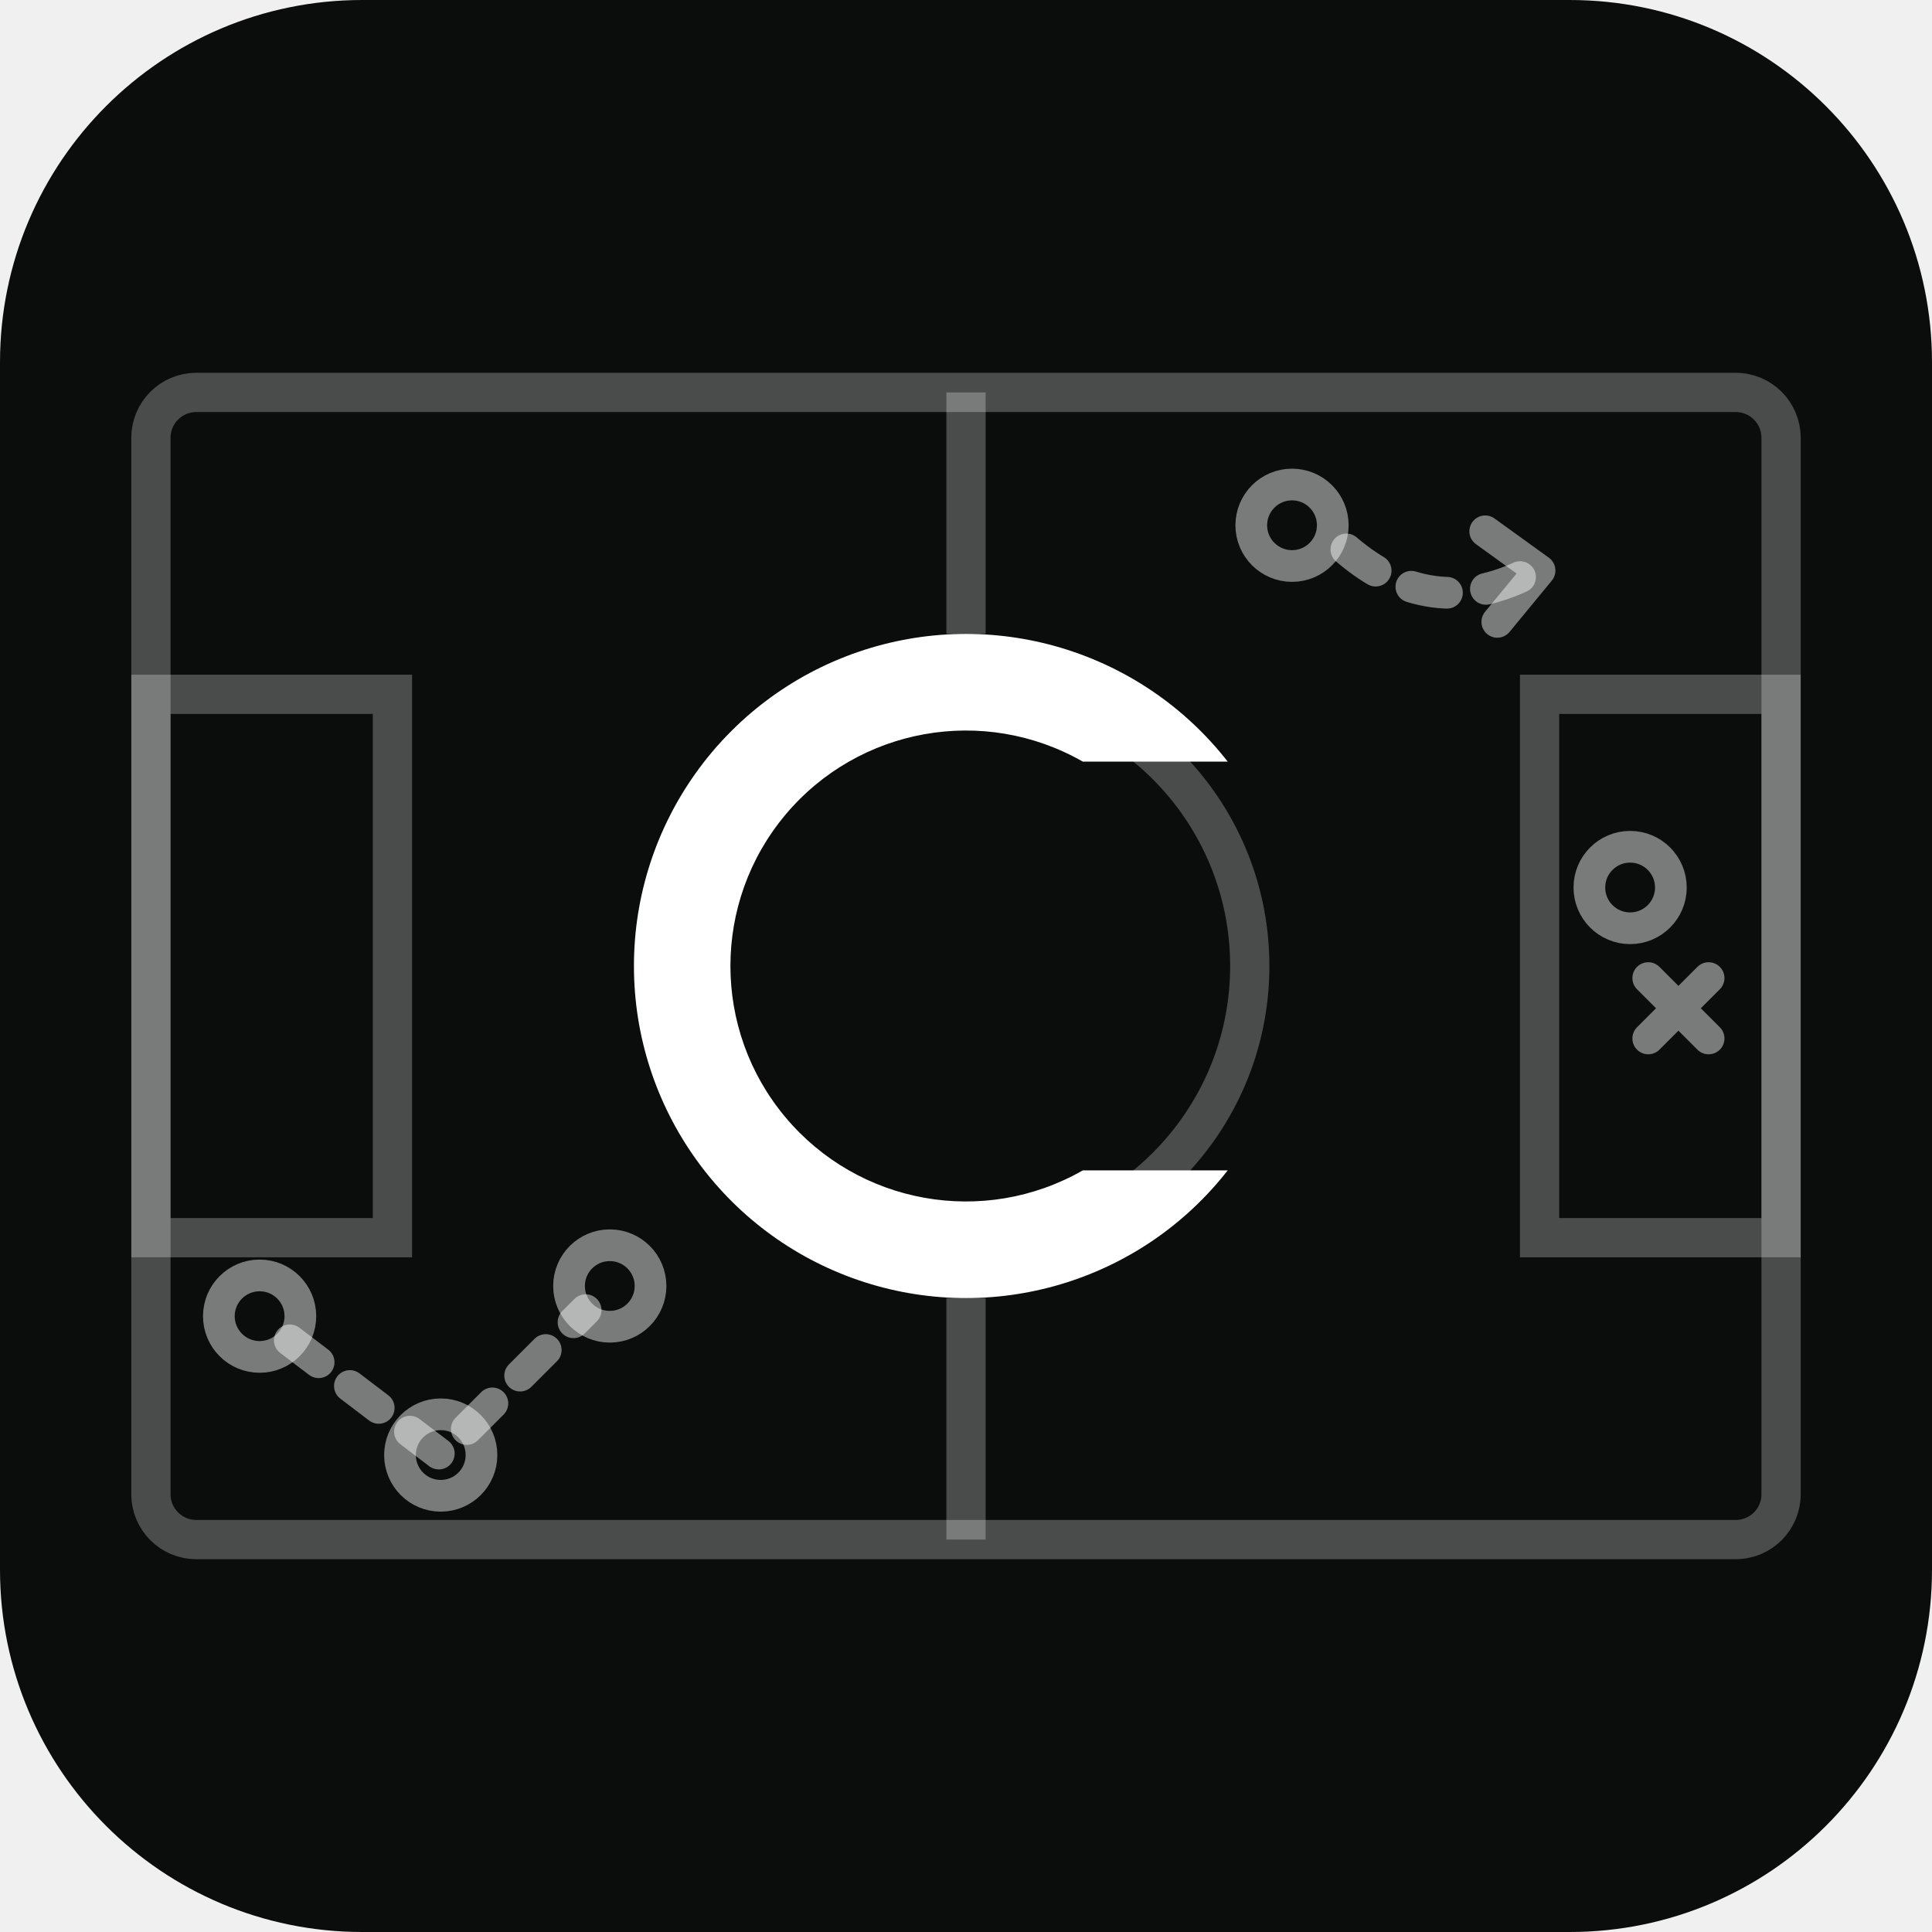
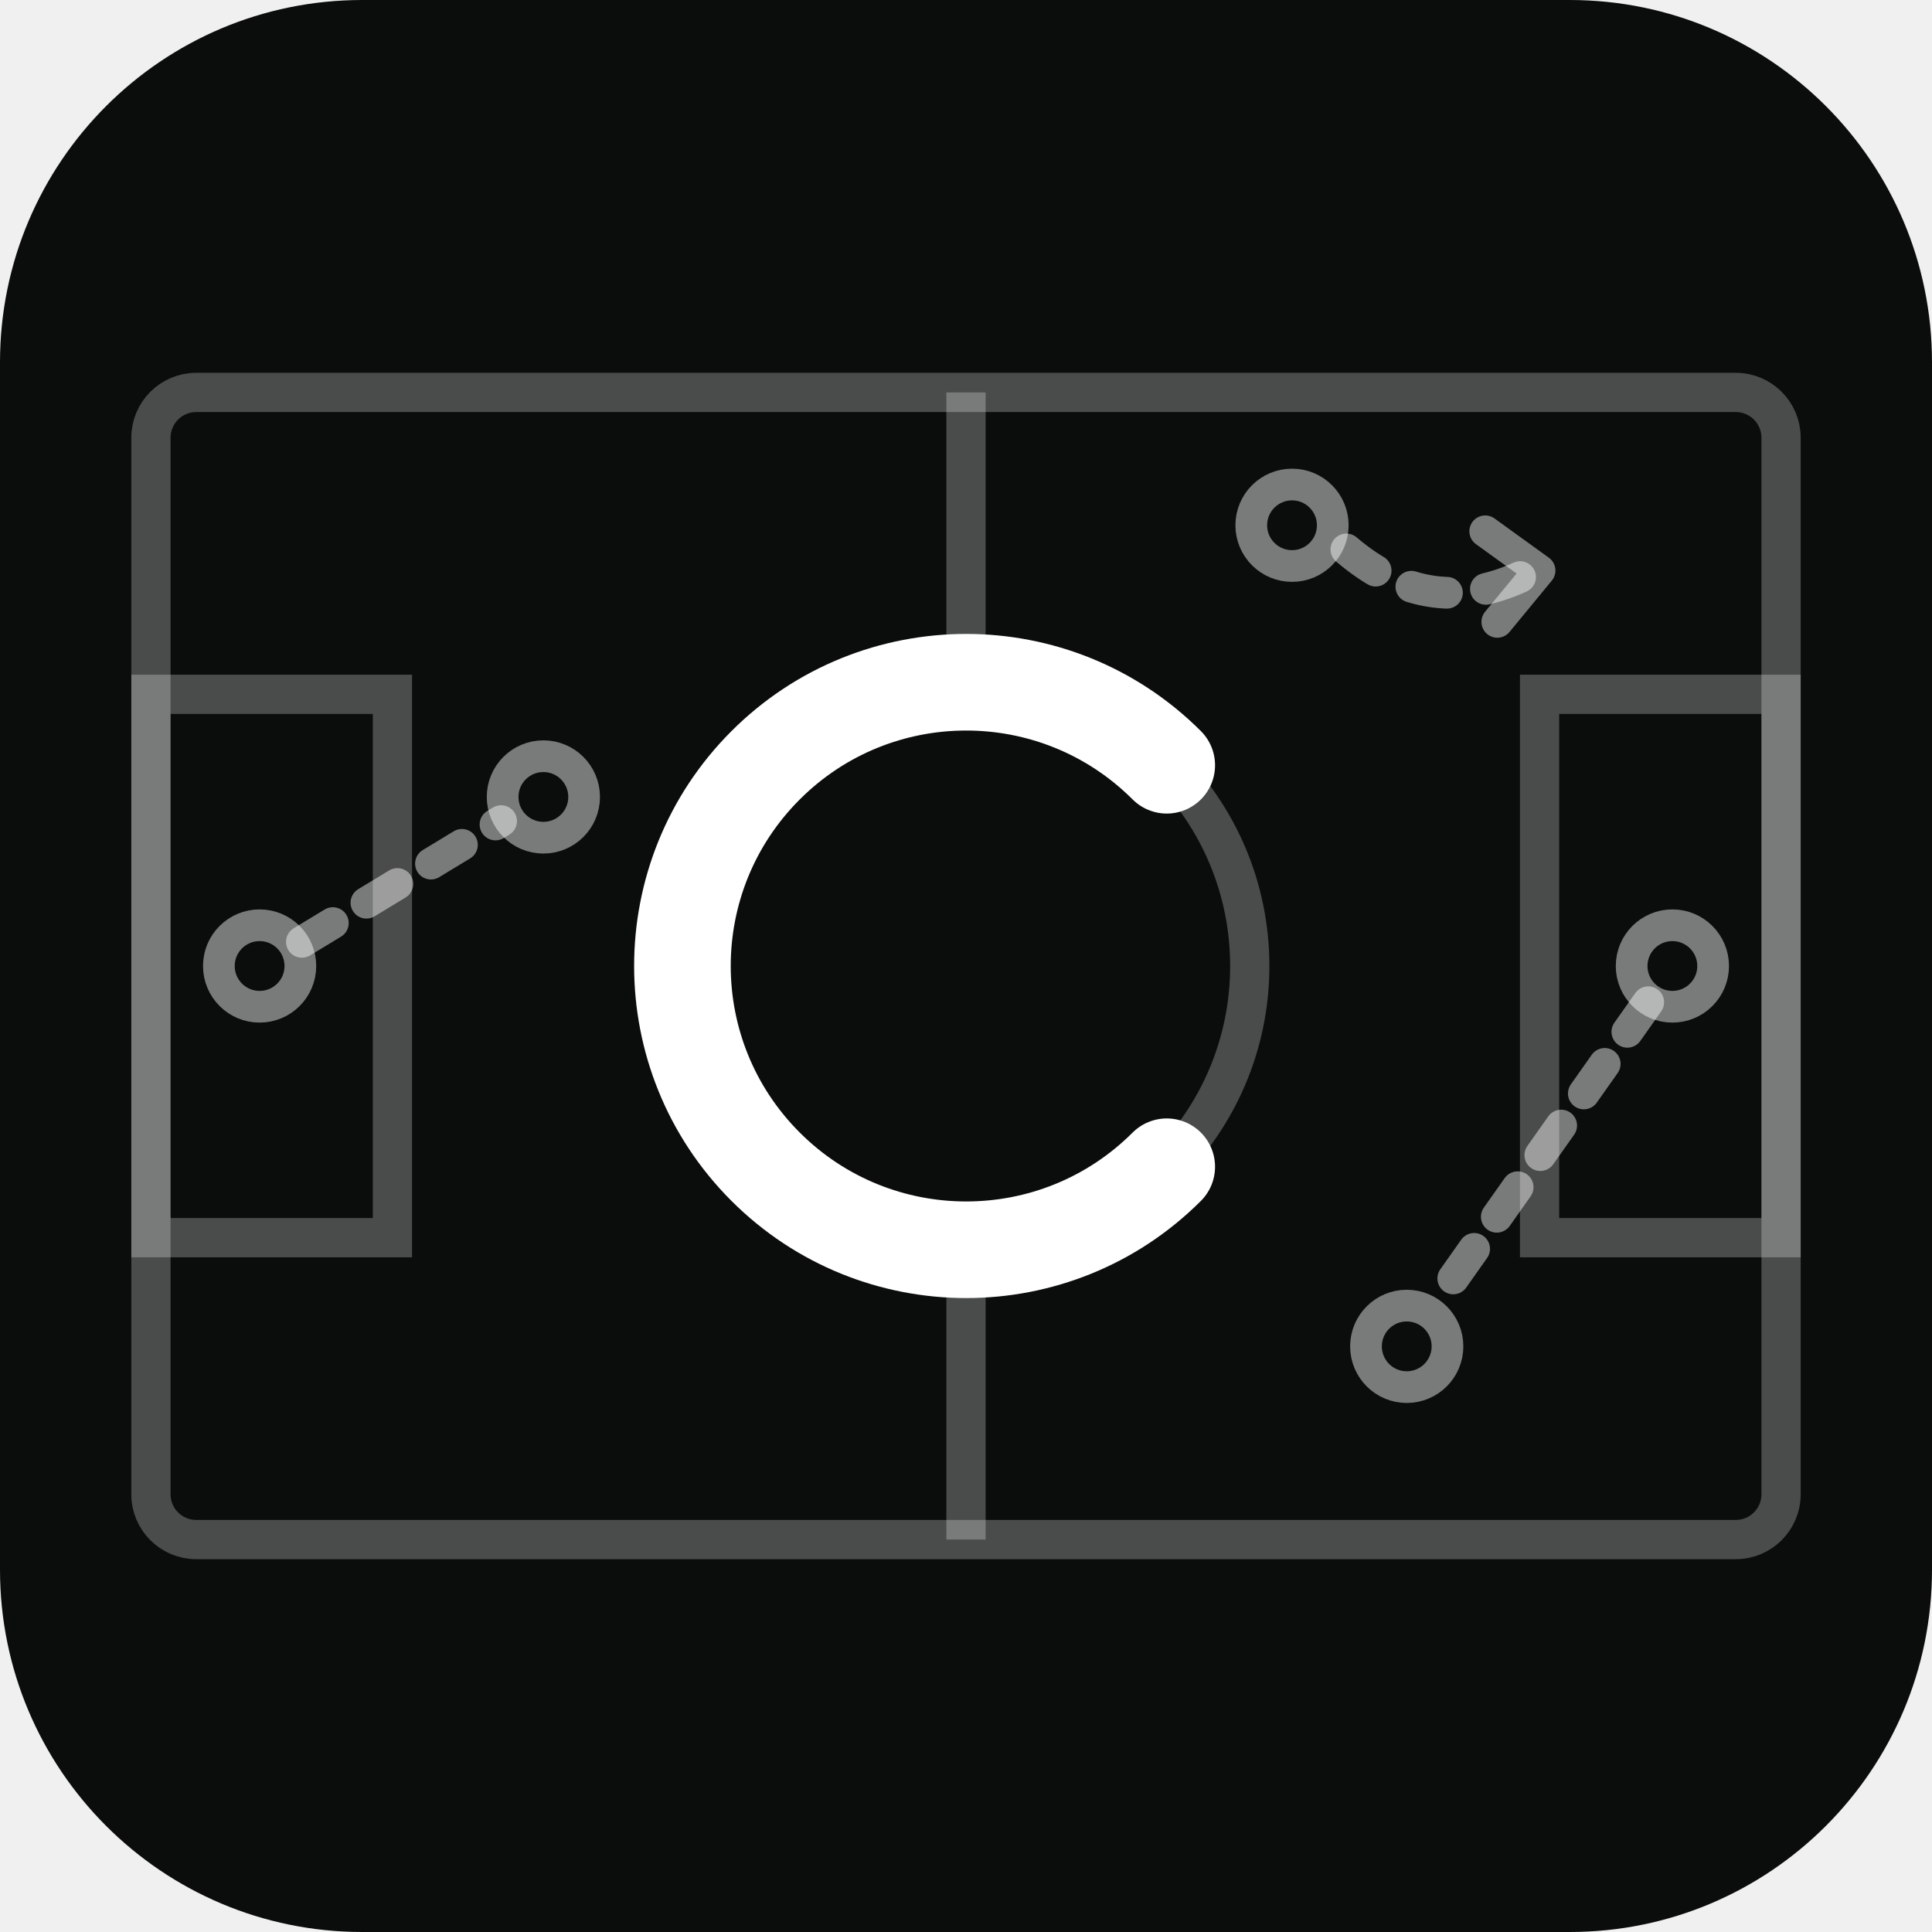
<svg xmlns="http://www.w3.org/2000/svg" viewBox="0 0 64 64" width="256" height="256" role="img" aria-label="Ciprio">
  <rect width="64" height="64" rx="12" fill="#0b0d0c" />
  <g fill="none" stroke="#ffffff" stroke-opacity=".26" stroke-width="1.3">
    <rect x="5" y="13" width="54" height="38" rx="1.5" />
    <rect x="5" y="23" width="8" height="18" />
    <rect x="51" y="23" width="8" height="18" />
-     <line x1="32" y1="13" x2="32" y2="21" />
-     <line x1="32" y1="43" x2="32" y2="51" />
+     <line x1="32" y1="13" x2="32" y2="22.6" />
+     <line x1="32" y1="41.4" x2="32" y2="51" />
    <circle cx="32" cy="32" r="9.4" />
  </g>
  <g fill="none" stroke="#ffffff" stroke-opacity=".45" stroke-width="1.05" stroke-linecap="round" stroke-linejoin="round">
-     <path d="M9.6 44.4 L14.6 48.2 L19.4 43.4" stroke-dasharray="1.2 1.3" />
-     <circle cx="8.6" cy="43.6" r="1.35" />
-     <circle cx="14.6" cy="48.2" r="1.35" />
-     <circle cx="20.2" cy="42.6" r="1.35" />
+     <circle cx="8.6" cy="32" r="1.35" />
+     <circle cx="18" cy="26.4" r="1.35" />
+     <path d="M10 31.2 L16.6 27.2" stroke-dasharray="1.2 1.3" />
    <circle cx="42.8" cy="17.4" r="1.35" />
    <path d="M44.6 18.2 Q47.4 20.6 50.6 19" stroke-dasharray="1.2 1.3" />
    <path d="M49.2 17.6 L51 18.9 L49.6 20.6" />
-     <circle cx="54" cy="29.4" r="1.35" />
-     <path d="M54.6 32.4 L56.6 34.4 M56.6 32.4 L54.6 34.4" />
+     <circle cx="55.4" cy="32" r="1.35" />
+     <circle cx="46.6" cy="44.6" r="1.35" />
+     <path d="M54.6 33.2 L47.4 43.4" stroke-dasharray="1.2 1.3" />
  </g>
-   <path d="M40.67 25.23 A11 11 0 1 0 40.67 38.77 L35.87 38.77 A7.8 7.8 0 1 1 35.87 25.23 Z" fill="#ffffff" />
+   <path d="M38.65 25.35 A9.4 9.4 0 1 0 38.65 38.65" fill="none" stroke="#ffffff" stroke-width="3.2" stroke-linecap="round" />
</svg>
